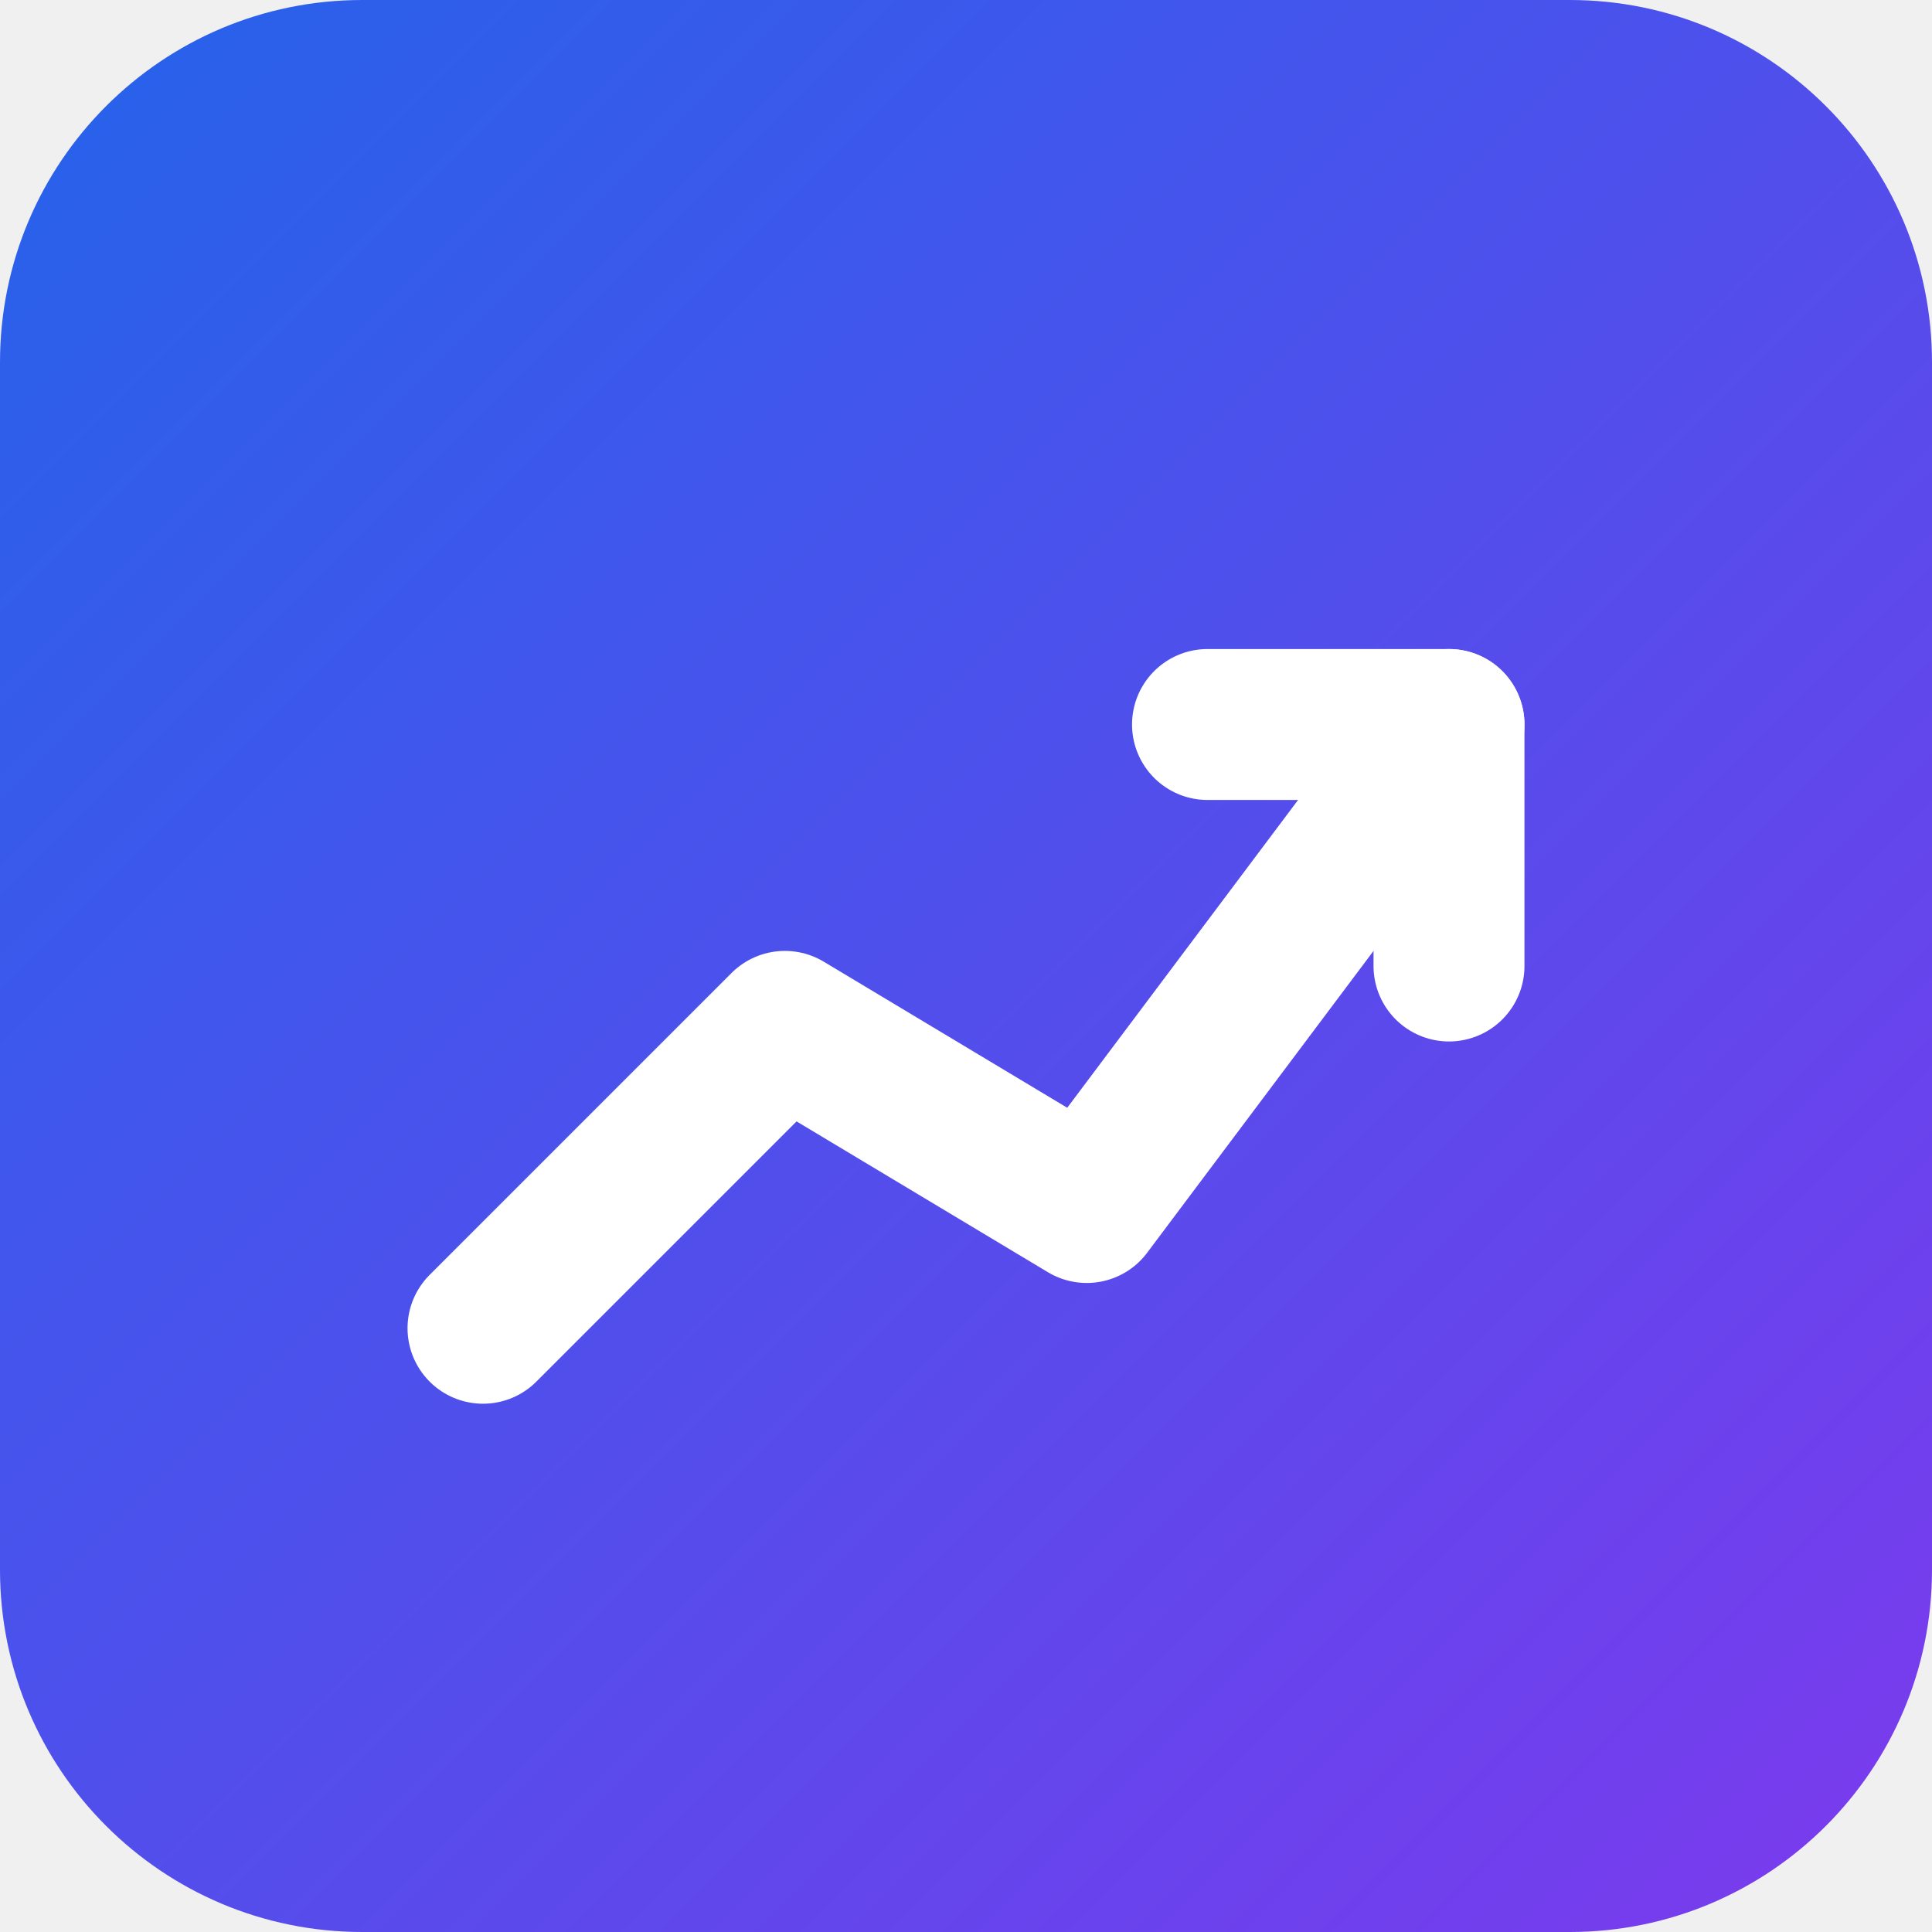
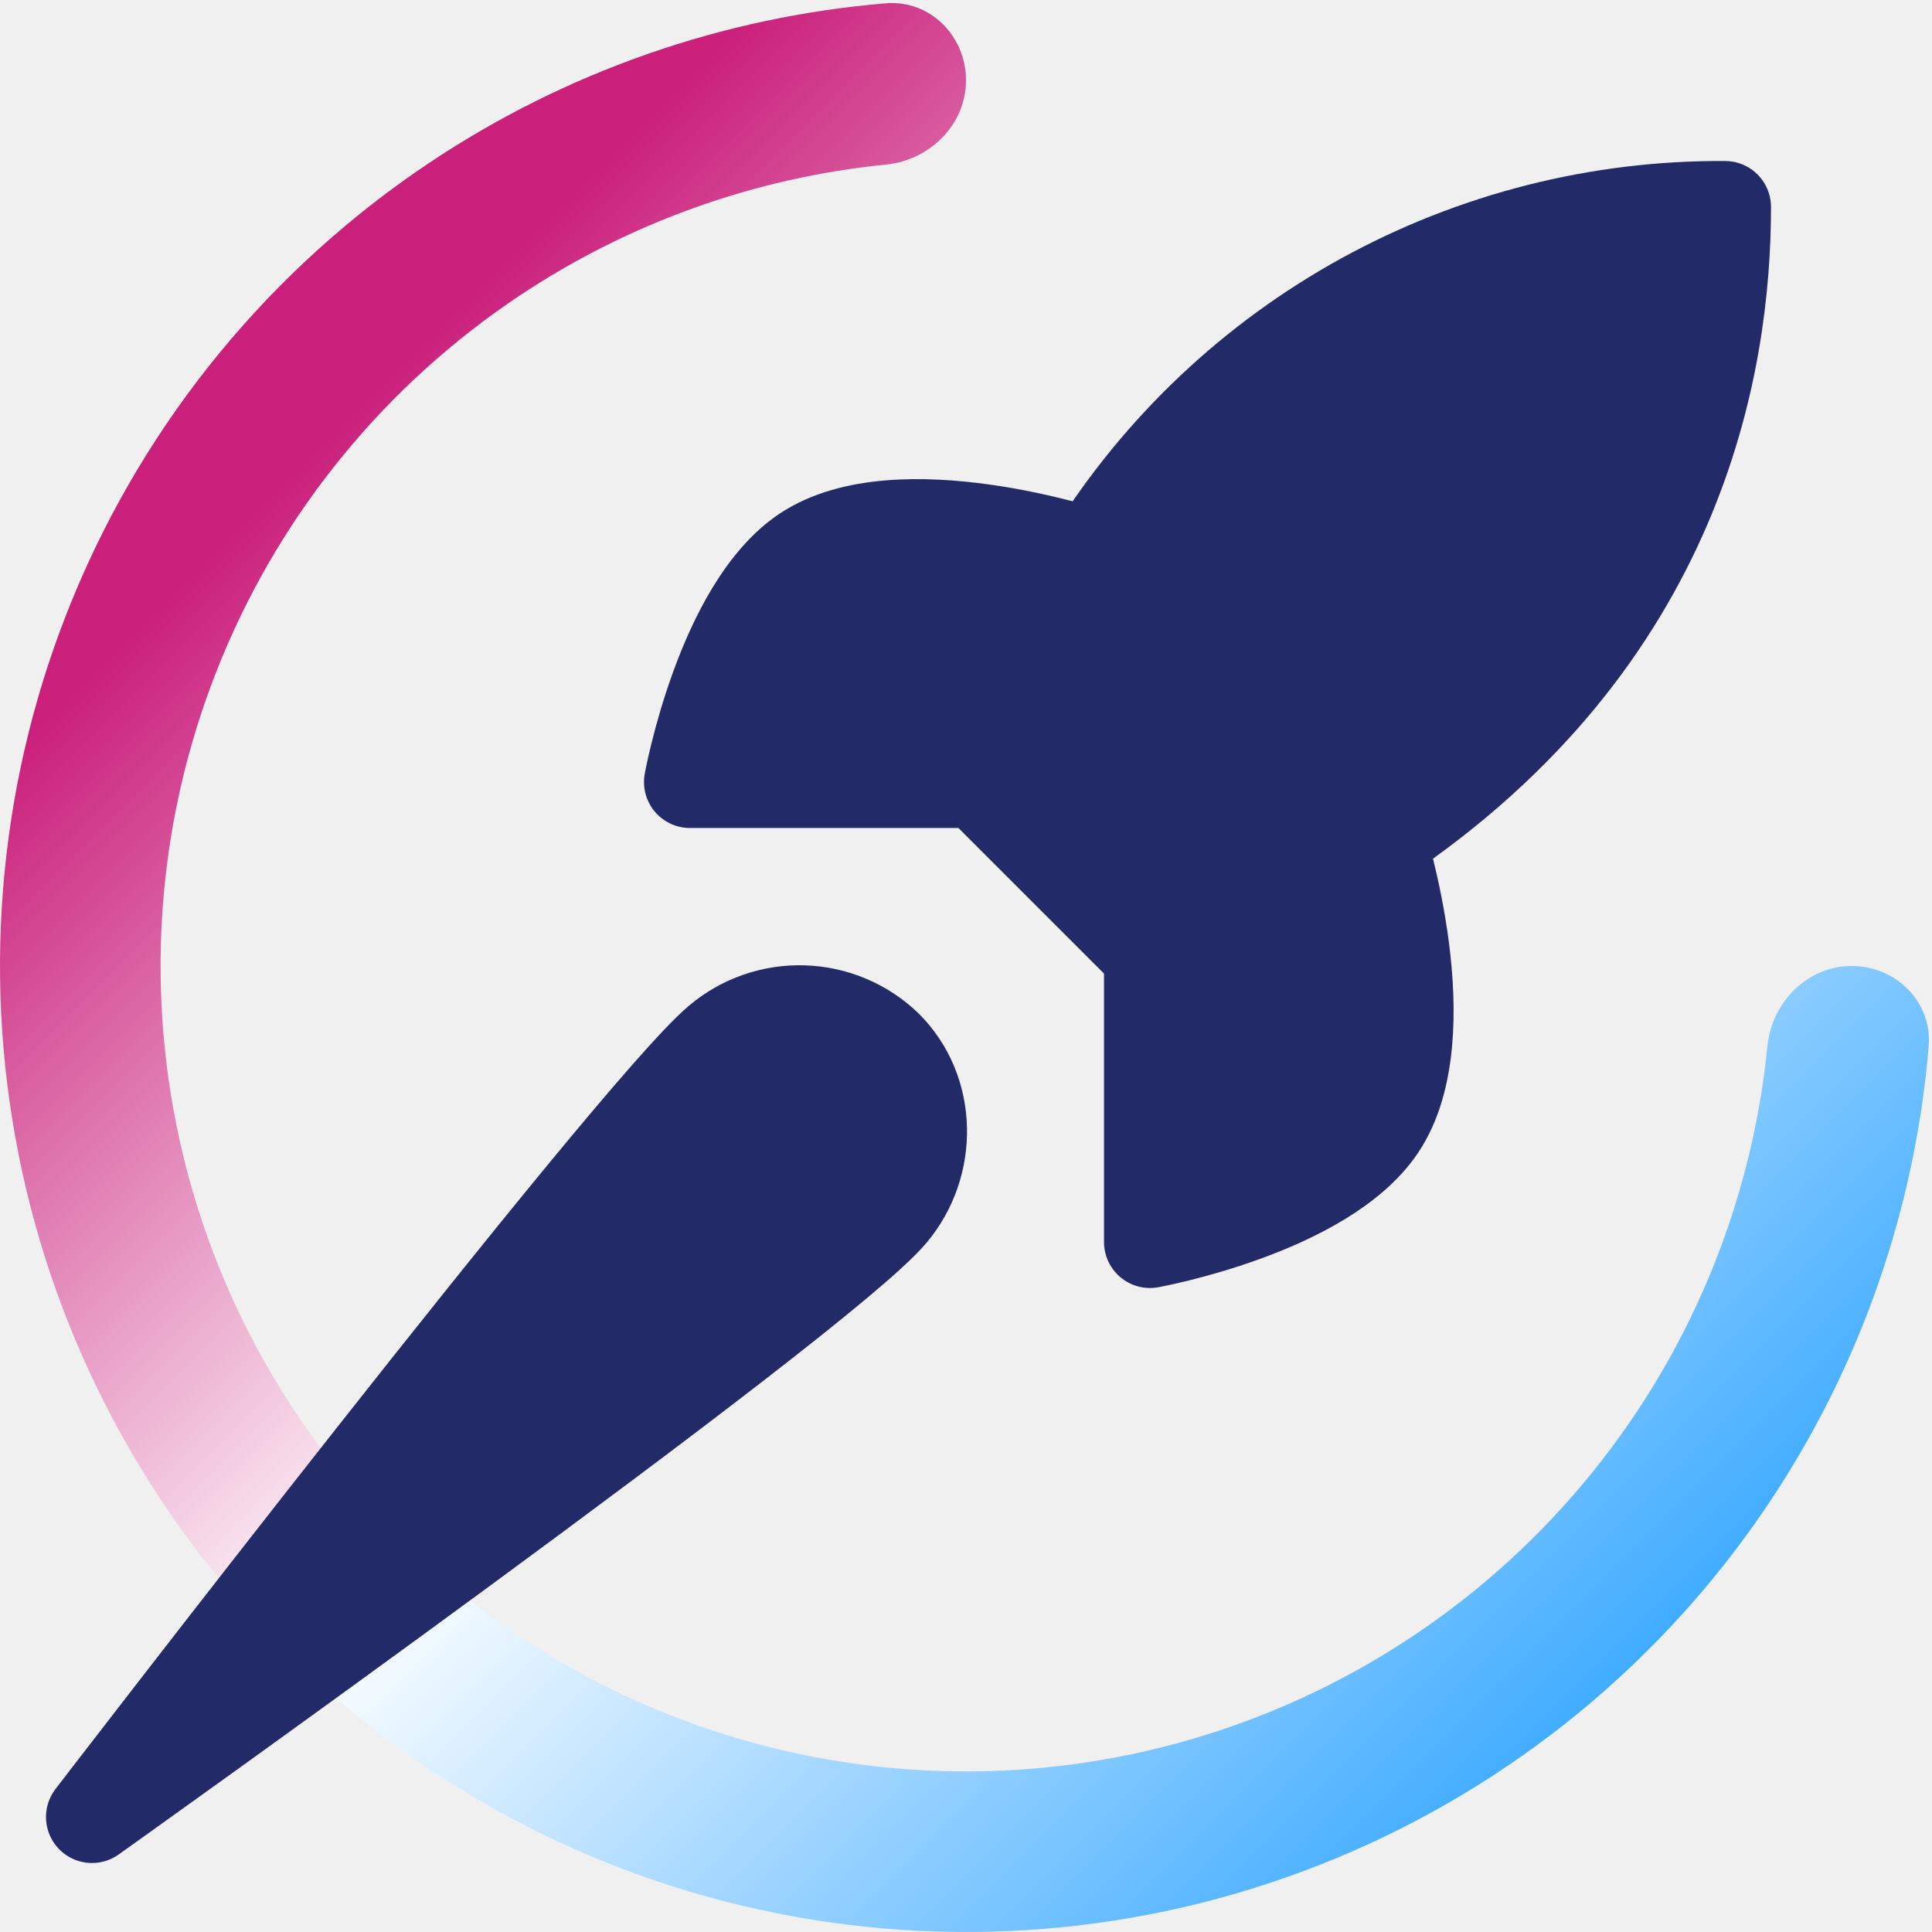
- <svg xmlns="http://www.w3.org/2000/svg" width="32" height="32" viewBox="0 0 512 512" fill="none">
+ <svg xmlns="http://www.w3.org/2000/svg" width="32" height="32" viewBox="0 0 42 42" fill="none">
+   <path d="M40.255 21C41.218 21 42.008 21.783 41.928 22.744C41.633 26.282 40.444 29.699 38.461 32.667C36.153 36.12 32.874 38.812 29.036 40.401C25.199 41.991 20.977 42.407 16.903 41.596C12.829 40.786 9.088 38.786 6.151 35.849C3.214 32.912 1.214 29.171 0.404 25.097C-0.407 21.023 0.009 16.801 1.599 12.964C3.188 9.126 5.88 5.847 9.333 3.539C12.301 1.556 15.718 0.367 19.256 0.072C20.217 -0.008 21 0.781 21 1.745C21 2.709 20.217 3.482 19.257 3.578C16.41 3.863 13.666 4.842 11.272 6.442C8.393 8.366 6.149 11.1 4.824 14.3C3.498 17.499 3.152 21.019 3.827 24.416C4.503 27.812 6.17 30.932 8.619 33.381C11.068 35.83 14.188 37.497 17.584 38.173C20.981 38.848 24.501 38.502 27.701 37.176C30.9 35.851 33.634 33.607 35.558 30.728C37.158 28.334 38.138 25.59 38.422 22.743C38.518 21.783 39.291 21 40.255 21Z" fill="url(#paint0_linear_33_449)" />
+   <path d="M25 20.75V27C25 27 28.788 26.312 30 24.5C31.35 22.475 30 18.25 30 18.25" fill="#222A68" />
+   <path d="M25 20.75V27C25 27 28.788 26.312 30 24.5C31.35 22.475 30 18.25 30 18.25" stroke="#222A68" stroke-width="2" stroke-linecap="round" stroke-linejoin="round" />
+   <path d="M15.625 22.625C13.75 24.2 2 39.5 2 39.5C2 39.5 17.8 28.25 19.375 26.375C20.262 25.325 20.25 23.713 19.262 22.738C18.777 22.274 18.137 22.006 17.465 21.985C16.794 21.964 16.139 22.192 15.625 22.625Z" fill="#222A68" stroke="#222A68" stroke-width="2" stroke-linecap="round" stroke-linejoin="round" />
+   <path d="M21.25 17C21.915 15.274 22.753 13.62 23.75 12.062C25.206 9.734 27.235 7.816 29.641 6.492C32.048 5.169 34.753 4.483 37.5 4.5C37.5 7.9 36.525 13.875 30 18.25C28.421 19.248 26.746 20.085 25 20.75L21.25 17Z" fill="#222A68" stroke="#222A68" stroke-width="2" stroke-linecap="round" stroke-linejoin="round" />
+   <path d="M21.25 17H15C15 17 15.688 13.213 17.5 12C19.525 10.65 23.75 12.063 23.75 12.063" fill="#222A68" />
+   <path d="M21.25 17H15C15 17 15.688 13.213 17.5 12C19.525 10.65 23.75 12.063 23.75 12.063" stroke="#222A68" stroke-width="2" stroke-linecap="round" stroke-linejoin="round" />
  <defs>
-     <linearGradient id="bg" x1="0" y1="0" x2="512" y2="512" gradientUnits="userSpaceOnUse">
-       <stop stop-color="#2563eb" />
-       <stop offset="1" stop-color="#7c3aed" />
+     <linearGradient id="paint0_linear_33_449" x1="2.5" y1="14" x2="31" y2="42.5" gradientUnits="userSpaceOnUse">
+       <stop stop-color="#CA1F7B" />
+       <stop offset="0.457" stop-color="white" />
+       <stop offset="1" stop-color="#35A7FF" />
    </linearGradient>
  </defs>
-   <rect width="512" height="512" rx="96" fill="url(#bg)" />
-   <path d="M128 352L208 272L288 320L384 192" stroke="white" stroke-width="40" stroke-linecap="round" stroke-linejoin="round" />
-   <path d="M320 192H384V256" stroke="white" stroke-width="40" stroke-linecap="round" stroke-linejoin="round" />
</svg>
